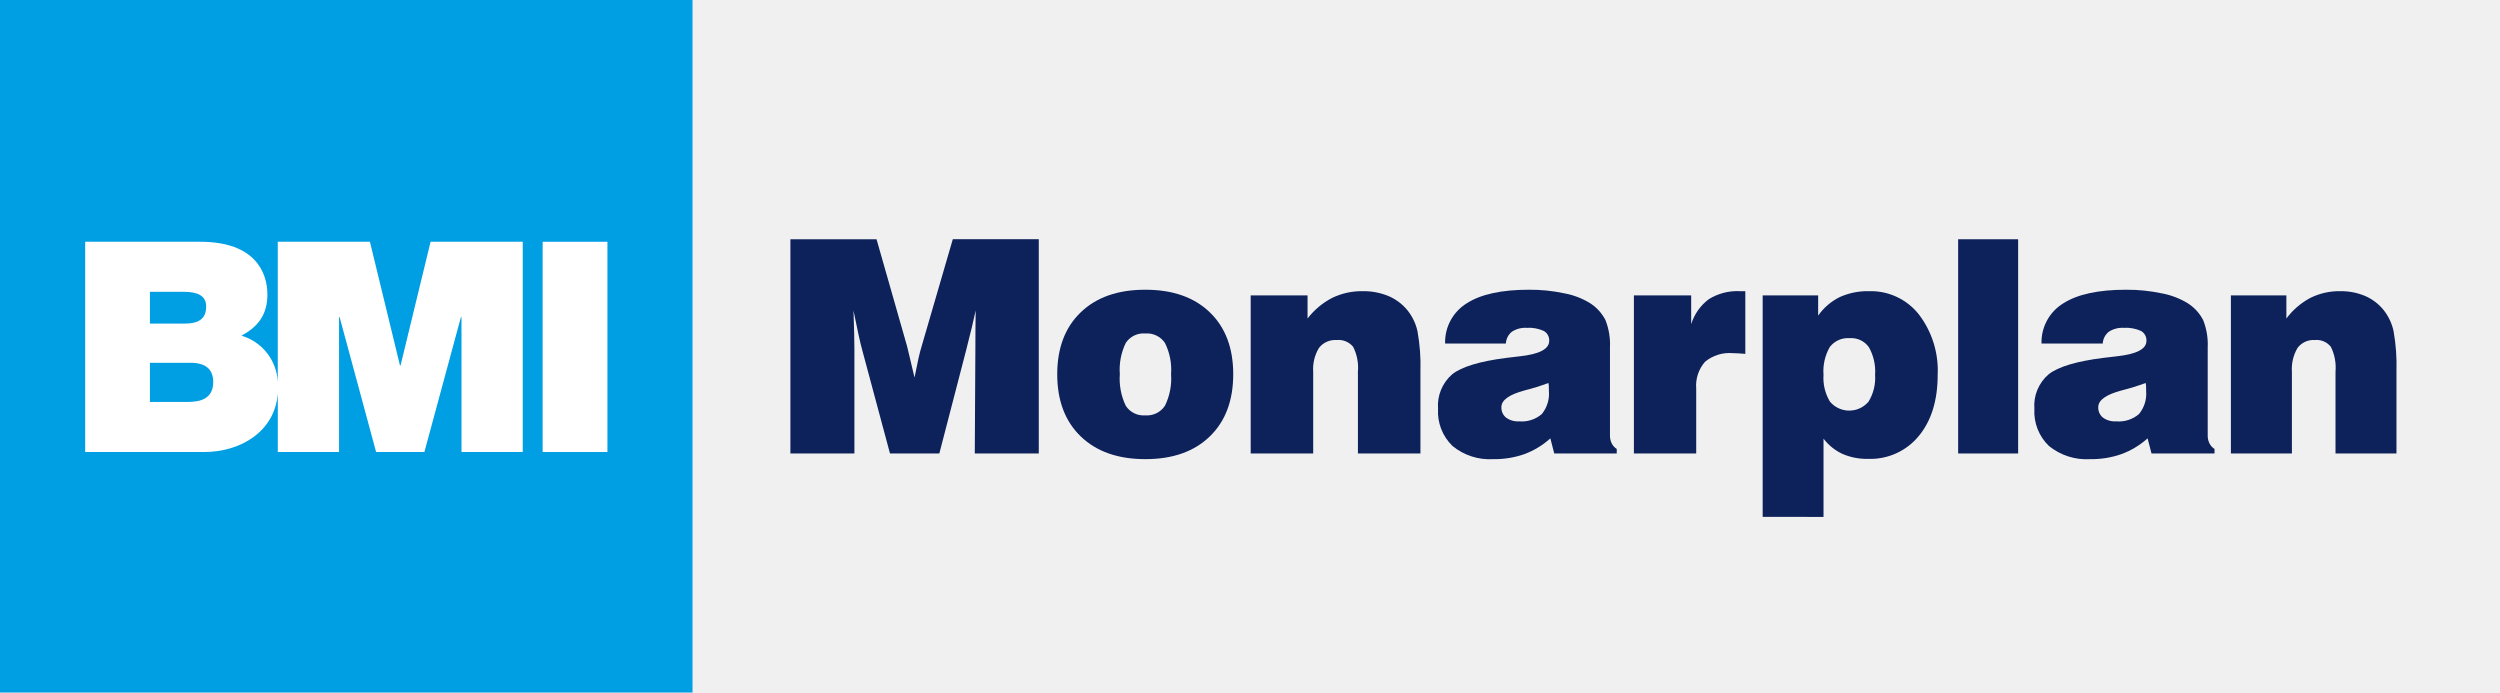
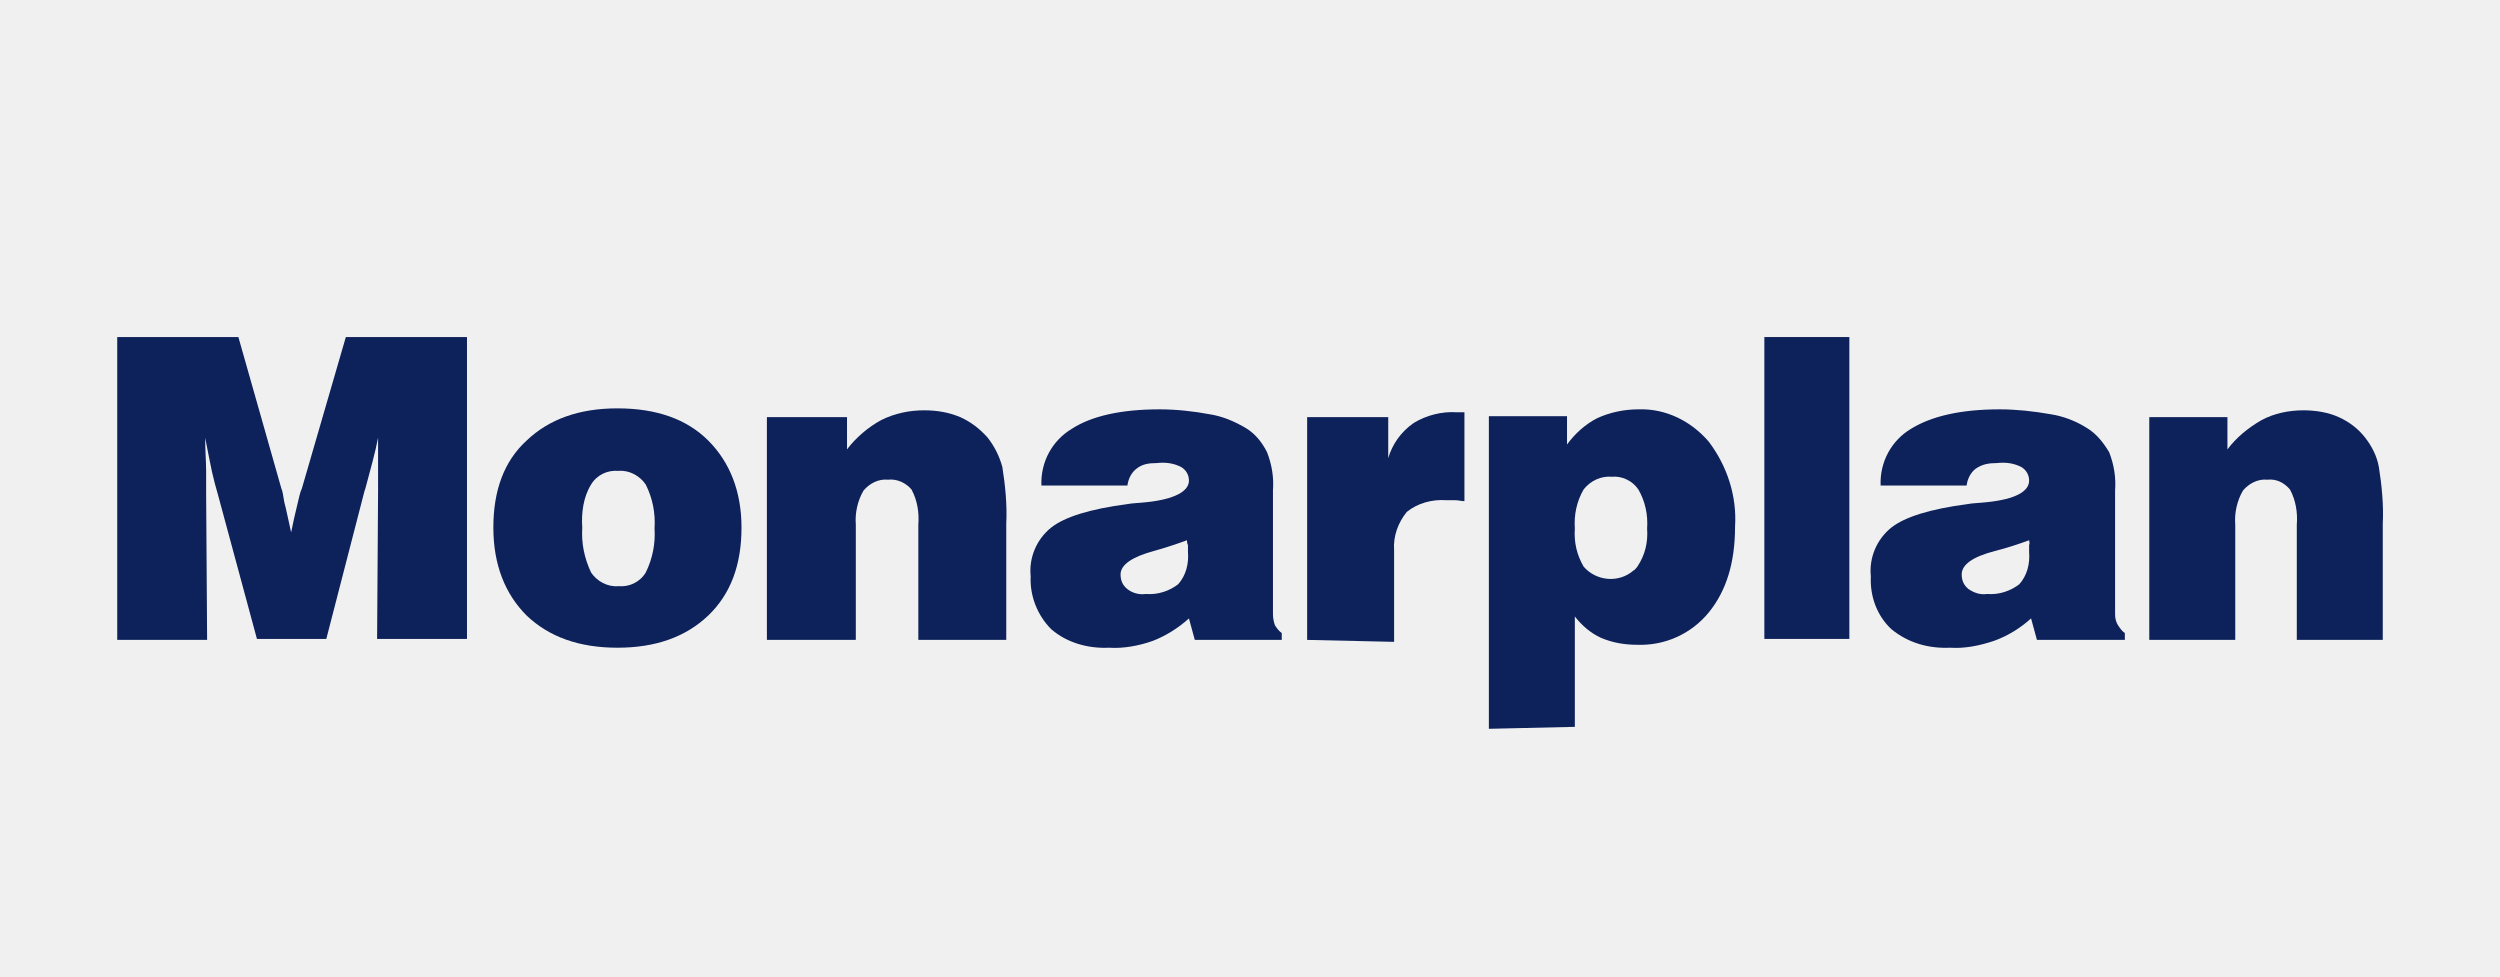
- <svg xmlns="http://www.w3.org/2000/svg" viewBox="0 0 361 100">
-   <g id="Monarplan" fill="#0d215a">
-     <path d="M123.376,65.482h-9.242V34.549h12.438l4.405,15.435q.085.315.345,1.436t.734,3.1q.3-1.554.562-2.72t.454-1.755l4.512-15.5H150V65.478h-9.241l.086-15.225q0-1.383.011-2.7t.032-2.719q-.518,2.392-1.252,5.228l-.065.273-3.93,15.141h-7.128l-3.973-14.8q-.281-1.008-.561-2.31t-.734-3.523q.064,1.995.1,3.423t.032,2.288Z" />
-     <path d="M152.664,54.037q0-5.67,3.391-8.936t9.326-3.265q5.935,0,9.316,3.265t3.381,8.936q0,5.712-3.392,8.99T165.381,66.3q-5.915,0-9.316-3.276T152.664,54.037Zm9.037,0a9.046,9.046,0,0,0,.858,4.557,3.061,3.061,0,0,0,2.822,1.386,3.105,3.105,0,0,0,2.843-1.4,8.873,8.873,0,0,0,.879-4.547,8.7,8.7,0,0,0-.879-4.505,3.121,3.121,0,0,0-2.843-1.375,3.075,3.075,0,0,0-2.822,1.365,8.856,8.856,0,0,0-.857,4.515Z" />
-     <path d="M180.6,65.482V42.655h8.21v3.339a10.668,10.668,0,0,1,3.541-2.972,9.757,9.757,0,0,1,4.42-.976,9.367,9.367,0,0,1,3.7.692,7.166,7.166,0,0,1,2.758,2.057,7.387,7.387,0,0,1,1.452,3.014,27.575,27.575,0,0,1,.43,5.808V65.482h-9.027V53.659a6.6,6.6,0,0,0-.692-3.581,2.715,2.715,0,0,0-2.382-.976,2.955,2.955,0,0,0-2.548,1.134,5.84,5.84,0,0,0-.836,3.465V65.482Z" />
-     <path d="M224.434,65.482l-.562-2.184a11.635,11.635,0,0,1-3.723,2.268,12.93,12.93,0,0,1-4.491.735,8.479,8.479,0,0,1-5.914-1.9,6.886,6.886,0,0,1-2.09-5.366,5.971,5.971,0,0,1,2.058-5q2.058-1.618,7.776-2.352.728-.106,1.954-.231,4.261-.462,4.262-2.226a1.544,1.544,0,0,0-.78-1.437,5.118,5.118,0,0,0-2.461-.449,3.539,3.539,0,0,0-2.142.557,2.325,2.325,0,0,0-.874,1.709h-8.772a6.6,6.6,0,0,1,3.119-5.807q3.055-1.963,8.98-1.963a23.727,23.727,0,0,1,5.146.525,10.87,10.87,0,0,1,3.67,1.407,6.3,6.3,0,0,1,2.246,2.468,9.565,9.565,0,0,1,.643,3.936V62.9a2.453,2.453,0,0,0,.25,1.123,2.072,2.072,0,0,0,.728.809v.651ZM223.6,55.3a32.895,32.895,0,0,1-3.43,1.071q-3.369.9-3.368,2.415a1.846,1.846,0,0,0,.665,1.512,2.9,2.9,0,0,0,1.892.546,4.423,4.423,0,0,0,3.274-1.05,4.629,4.629,0,0,0,1.029-3.339c0-.322,0-.564-.01-.724A2.5,2.5,0,0,0,223.6,55.3Z" />
-     <path d="M235.934,65.482V42.655h8.273v4.158a7.147,7.147,0,0,1,2.561-3.623,7.746,7.746,0,0,1,4.447-1.144h.809V51.1c-.331-.028-.65-.052-.954-.073s-.594-.032-.871-.032a5.542,5.542,0,0,0-3.989,1.239,5.231,5.231,0,0,0-1.277,3.883V65.48Z" />
-     <path d="M254.53,74.638V42.655h8.012v2.919a8.335,8.335,0,0,1,3.117-2.677,9.761,9.761,0,0,1,4.247-.851,8.83,8.83,0,0,1,7.155,3.326,13.331,13.331,0,0,1,2.74,8.747q0,5.544-2.73,8.841a9.035,9.035,0,0,1-7.332,3.3,8.819,8.819,0,0,1-3.682-.713,7.332,7.332,0,0,1-2.741-2.206v11.3Zm16.234-20.517a7.085,7.085,0,0,0-.9-3.99,3.1,3.1,0,0,0-2.74-1.3,3.316,3.316,0,0,0-2.9,1.271,7,7,0,0,0-.91,4.02A6.621,6.621,0,0,0,264.247,58a3.644,3.644,0,0,0,5.135.431,3.739,3.739,0,0,0,.44-.441,6.576,6.576,0,0,0,.942-3.865Z" />
-     <path d="M282.757,65.482V34.549h8.662V65.482Z" />
-     <path d="M310.679,65.482l-.566-2.184a11.77,11.77,0,0,1-3.752,2.268,13.107,13.107,0,0,1-4.527.735,8.6,8.6,0,0,1-5.963-1.9,6.857,6.857,0,0,1-2.106-5.366,5.949,5.949,0,0,1,2.074-5q2.075-1.618,7.839-2.352.733-.106,1.968-.231,4.3-.462,4.3-2.226a1.537,1.537,0,0,0-.786-1.437,5.2,5.2,0,0,0-2.481-.449,3.591,3.591,0,0,0-2.159.557,2.319,2.319,0,0,0-.881,1.712h-8.845a6.585,6.585,0,0,1,3.145-5.807q3.079-1.965,9.054-1.964a24.108,24.108,0,0,1,5.187.525,11.012,11.012,0,0,1,3.7,1.407,6.3,6.3,0,0,1,2.263,2.468,9.486,9.486,0,0,1,.65,3.936V62.9a2.429,2.429,0,0,0,.252,1.123,2.084,2.084,0,0,0,.733.809v.651ZM309.84,55.3a33.367,33.367,0,0,1-3.457,1.071q-3.394.9-3.395,2.415a1.84,1.84,0,0,0,.671,1.512,2.943,2.943,0,0,0,1.906.546,4.48,4.48,0,0,0,3.3-1.05,4.6,4.6,0,0,0,1.038-3.339c0-.322,0-.564-.01-.724A2.406,2.406,0,0,0,309.84,55.3Z" />
-     <path d="M322.142,65.482V42.655h8.01v3.339a10.465,10.465,0,0,1,3.454-2.972,9.327,9.327,0,0,1,4.312-.976,8.939,8.939,0,0,1,3.606.692,7,7,0,0,1,2.691,2.057,7.433,7.433,0,0,1,1.416,3.014,28.243,28.243,0,0,1,.418,5.806V65.48h-8.8V53.659a6.757,6.757,0,0,0-.673-3.581,2.618,2.618,0,0,0-2.324-.976,2.86,2.86,0,0,0-2.486,1.134,5.964,5.964,0,0,0-.815,3.465V65.482Z" />
-   </g>
-   <g id="BMI_Block">
-     <rect width="100" height="100" fill="#009fe3" />
-     <g fill="white">
-       <path d="M62.176,34.911,57.84,52.77h-.084L53.417,34.911H40.11v20.28a7.315,7.315,0,0,0-5.239-6.716c2.255-1.235,3.742-2.891,3.742-5.953,0-3.1-1.7-7.611-9.693-7.611H12.3V65.27H29.515c5.121,0,10.16-2.878,10.6-8.443V65.27h8.844V45.8h.084L54.31,65.27h6.973L66.555,45.8h.085V65.27h8.844V34.911ZM21.65,42.139h4.933c1.913,0,3.188.554,3.188,2.084,0,1.956-1.233,2.507-3.188,2.507H21.65Zm5.485,15.9H21.65V52.386h5.867c2.211,0,3.272.978,3.272,2.763,0,2.339-1.7,2.891-3.655,2.891" />
-       <rect x="78.358" y="34.914" width="9.354" height="30.356" />
-     </g>
+ <svg xmlns="http://www.w3.org/2000/svg" version="1.1" id="Layer_1" x="0px" y="0px" viewBox="0 0 255.9 100" style="enable-background:new 0 0 255.9 100;" xml:space="preserve">
+   <style type="text/css">
+ 	.st0{fill:#0D215A;}
+ </style>
+   <g id="Monarplan">
+     <path class="st0" d="M21.2,65.5H12V34.5h12.4L28.8,50c0.1,0.2,0.2,0.7,0.3,1.4c0.2,0.7,0.4,1.8,0.7,3.1c0.2-1,0.4-1.9,0.6-2.7   c0.2-0.8,0.3-1.4,0.5-1.8l4.5-15.5h12.4v30.9h-9.2l0.1-15.2c0-0.9,0-1.8,0-2.7c0-0.9,0-1.8,0-2.7c-0.3,1.6-0.8,3.3-1.3,5.2   l-0.1,0.3l-3.9,15.1h-7.1l-4-14.8c-0.2-0.7-0.4-1.4-0.6-2.3s-0.4-2-0.7-3.5c0,1.3,0.1,2.5,0.1,3.4c0,1,0,1.7,0,2.3L21.2,65.5z" />
+     <path class="st0" d="M50.5,54c0-3.8,1.1-6.8,3.4-8.9c2.3-2.2,5.4-3.3,9.3-3.3c4,0,7.1,1.1,9.3,3.3s3.4,5.2,3.4,8.9   c0,3.8-1.1,6.8-3.4,9c-2.3,2.2-5.4,3.3-9.3,3.3c-3.9,0-7-1.1-9.3-3.3C51.7,60.8,50.5,57.8,50.5,54z M59.6,54   c-0.1,1.6,0.2,3.1,0.9,4.6c0.6,0.9,1.7,1.5,2.8,1.4c1.1,0.1,2.2-0.4,2.8-1.4c0.7-1.4,1-3,0.9-4.5c0.1-1.6-0.2-3.1-0.9-4.5   c-0.6-0.9-1.7-1.5-2.8-1.4c-1.1-0.1-2.2,0.4-2.8,1.4C59.7,50.9,59.5,52.5,59.6,54L59.6,54z" />
+     <path class="st0" d="M78.5,65.5V42.7h8.2V46c0.9-1.2,2.2-2.3,3.5-3c1.4-0.7,2.9-1,4.4-1c1.3,0,2.5,0.2,3.7,0.7   c1.1,0.5,2,1.2,2.8,2.1c0.7,0.9,1.2,1.9,1.5,3c0.3,1.9,0.5,3.9,0.4,5.8v11.9h-9V53.7c0.1-1.2-0.1-2.5-0.7-3.6   c-0.6-0.7-1.5-1.1-2.4-1c-1-0.1-1.9,0.4-2.5,1.1c-0.6,1-0.9,2.3-0.8,3.5v11.8H78.5z" />
+     <path class="st0" d="M122.3,65.5l-0.6-2.2c-1.1,1-2.4,1.8-3.7,2.3c-1.4,0.5-3,0.8-4.5,0.7c-2.1,0.1-4.3-0.5-5.9-1.9   c-1.4-1.4-2.2-3.4-2.1-5.4c-0.2-1.9,0.6-3.8,2.1-5c1.4-1.1,4-1.9,7.8-2.4c0.5-0.1,1.1-0.1,2-0.2c2.8-0.3,4.3-1.1,4.3-2.2   c0-0.6-0.3-1.1-0.8-1.4c-0.8-0.4-1.6-0.5-2.5-0.4c-0.8,0-1.5,0.1-2.1,0.6c-0.5,0.4-0.8,1-0.9,1.7h-8.8c-0.1-2.4,1.1-4.6,3.1-5.8   c2-1.3,5-2,9-2c1.7,0,3.5,0.2,5.1,0.5c1.3,0.2,2.5,0.7,3.7,1.4c1,0.6,1.7,1.5,2.2,2.5c0.5,1.3,0.7,2.6,0.6,3.9v12.7   c0,0.4,0.1,0.8,0.2,1.1c0.2,0.3,0.4,0.6,0.7,0.8v0.7L122.3,65.5z M121.5,55.3c-1.1,0.4-2.3,0.8-3.4,1.1c-2.2,0.6-3.4,1.4-3.4,2.4   c0,0.6,0.2,1.1,0.7,1.5c0.5,0.4,1.2,0.6,1.9,0.5c1.2,0.1,2.4-0.3,3.3-1c0.8-0.9,1.1-2.1,1-3.3c0-0.3,0-0.6,0-0.7   C121.5,55.6,121.5,55.4,121.5,55.3z" />
+     <path class="st0" d="M133.8,65.5V42.7h8.3v4.2c0.4-1.4,1.3-2.7,2.6-3.6c1.3-0.8,2.9-1.2,4.4-1.1h0.8v9.1c-0.3,0-0.6-0.1-1-0.1   s-0.6,0-0.9,0c-1.4-0.1-2.9,0.3-4,1.2c-0.9,1.1-1.4,2.5-1.3,3.9v9.4L133.8,65.5z" />
+     <path class="st0" d="M152.4,74.6v-32h8v2.9c0.8-1.1,1.9-2.1,3.1-2.7c1.3-0.6,2.8-0.9,4.2-0.9c2.8-0.1,5.4,1.2,7.2,3.3   c1.9,2.5,2.9,5.6,2.7,8.7c0,3.7-0.9,6.6-2.7,8.8c-1.8,2.2-4.5,3.4-7.3,3.3c-1.3,0-2.5-0.2-3.7-0.7c-1.1-0.5-2-1.3-2.7-2.2v11.3   L152.4,74.6z M168.6,54.1c0.1-1.4-0.2-2.8-0.9-4c-0.6-0.9-1.7-1.4-2.7-1.3c-1.1-0.1-2.2,0.4-2.9,1.3c-0.7,1.2-1,2.6-0.9,4   c-0.1,1.4,0.2,2.7,0.9,3.9c1.3,1.5,3.6,1.7,5.1,0.4c0.2-0.1,0.3-0.3,0.4-0.4C168.4,56.8,168.7,55.5,168.6,54.1L168.6,54.1z" />
+     <path class="st0" d="M180.6,65.5V34.5h8.7v30.9H180.6z" />
+     <path class="st0" d="M208.5,65.5l-0.6-2.2c-1.1,1-2.4,1.8-3.8,2.3c-1.5,0.5-3,0.8-4.5,0.7c-2.2,0.1-4.3-0.5-6-1.9   c-1.5-1.4-2.2-3.4-2.1-5.4c-0.2-1.9,0.6-3.8,2.1-5c1.4-1.1,4-1.9,7.8-2.4c0.5-0.1,1.1-0.1,2-0.2c2.9-0.3,4.3-1.1,4.3-2.2   c0-0.6-0.3-1.1-0.8-1.4c-0.8-0.4-1.6-0.5-2.5-0.4c-0.8,0-1.5,0.1-2.2,0.6c-0.5,0.4-0.8,1-0.9,1.7h-8.8c-0.1-2.4,1.1-4.6,3.1-5.8   c2.1-1.3,5.1-2,9.1-2c1.7,0,3.5,0.2,5.2,0.5c1.3,0.2,2.6,0.7,3.7,1.4c1,0.6,1.7,1.5,2.3,2.5c0.5,1.3,0.7,2.6,0.6,3.9v12.7   c0,0.4,0.1,0.8,0.3,1.1c0.2,0.3,0.4,0.6,0.7,0.8v0.7L208.5,65.5z M207.7,55.3c-1.1,0.4-2.3,0.8-3.5,1.1c-2.3,0.6-3.4,1.4-3.4,2.4   c0,0.6,0.2,1.1,0.7,1.5c0.6,0.4,1.2,0.6,1.9,0.5c1.2,0.1,2.4-0.3,3.3-1c0.8-0.9,1.1-2.1,1-3.3c0-0.3,0-0.6,0-0.7   C207.8,55.6,207.7,55.4,207.7,55.3z" />
+     <path class="st0" d="M220,65.5V42.7h8V46c0.9-1.2,2.1-2.2,3.5-3c1.3-0.7,2.8-1,4.3-1c1.2,0,2.5,0.2,3.6,0.7c1.1,0.5,2,1.2,2.7,2.1   c0.7,0.9,1.2,1.9,1.4,3c0.3,1.9,0.5,3.9,0.4,5.8v11.9h-8.8V53.7c0.1-1.2-0.1-2.5-0.7-3.6c-0.6-0.7-1.4-1.1-2.3-1   c-1-0.1-1.9,0.4-2.5,1.1c-0.6,1-0.9,2.3-0.8,3.5v11.8H220z" />
  </g>
</svg>
